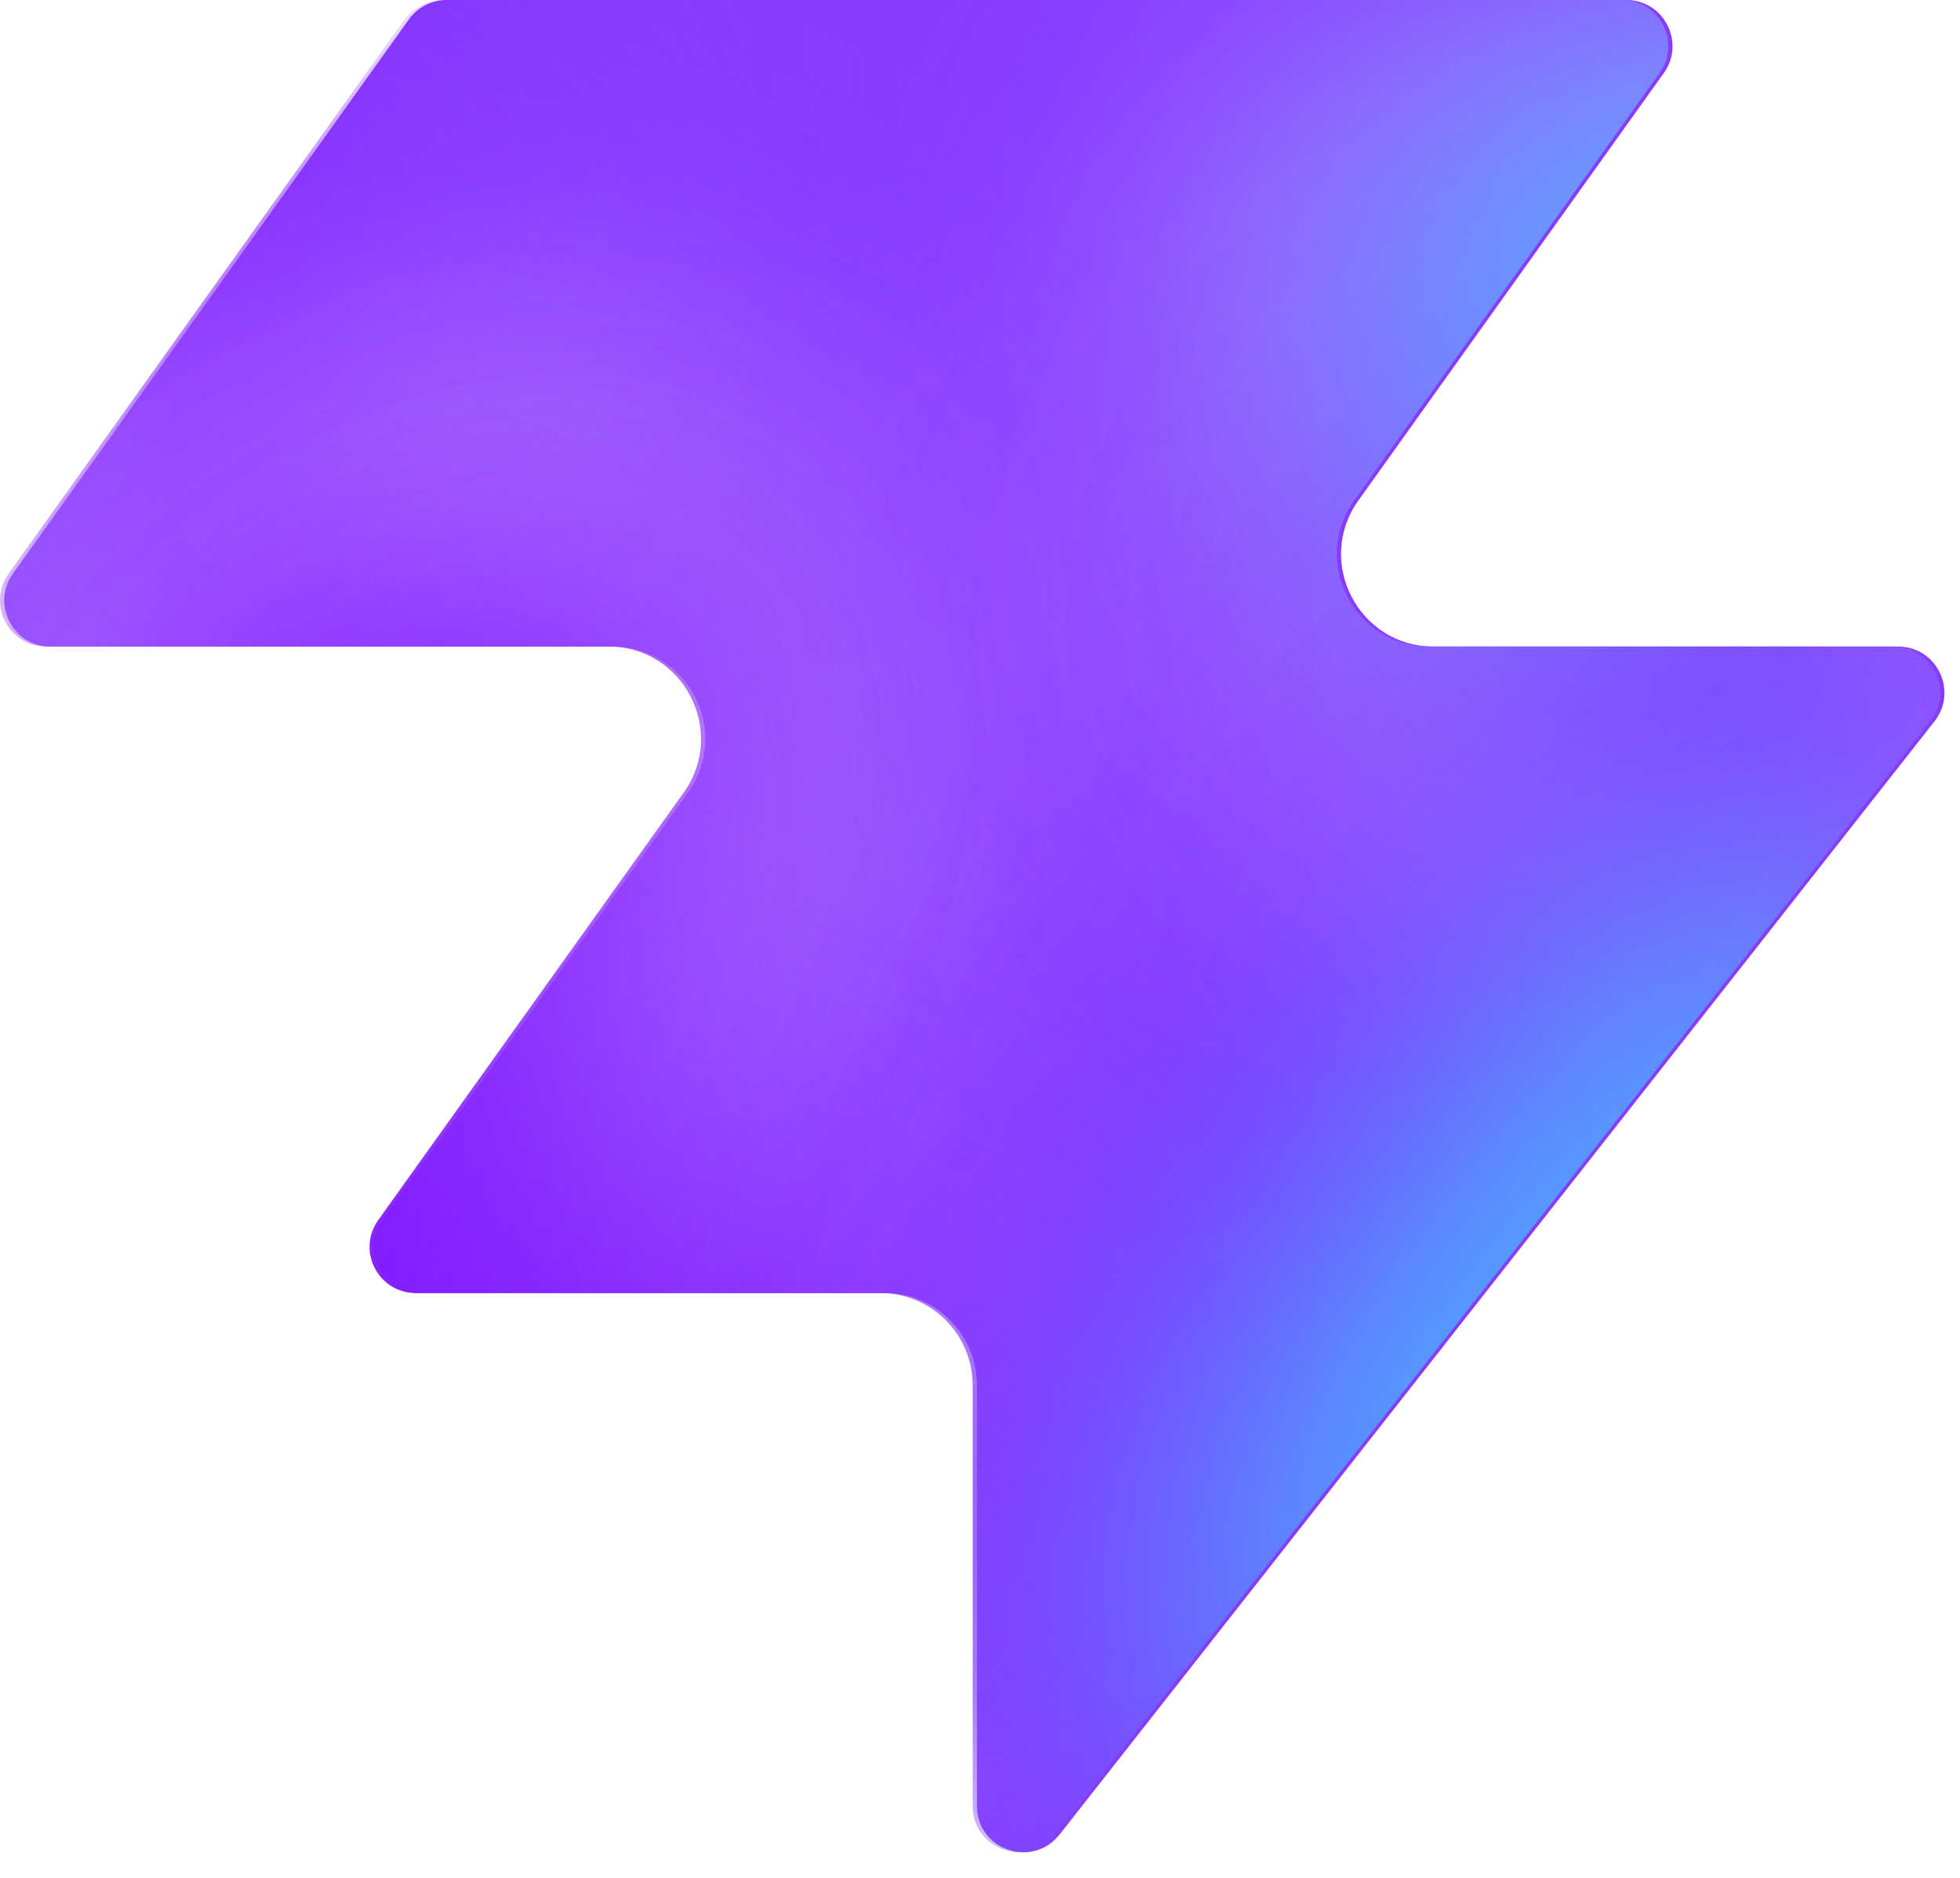
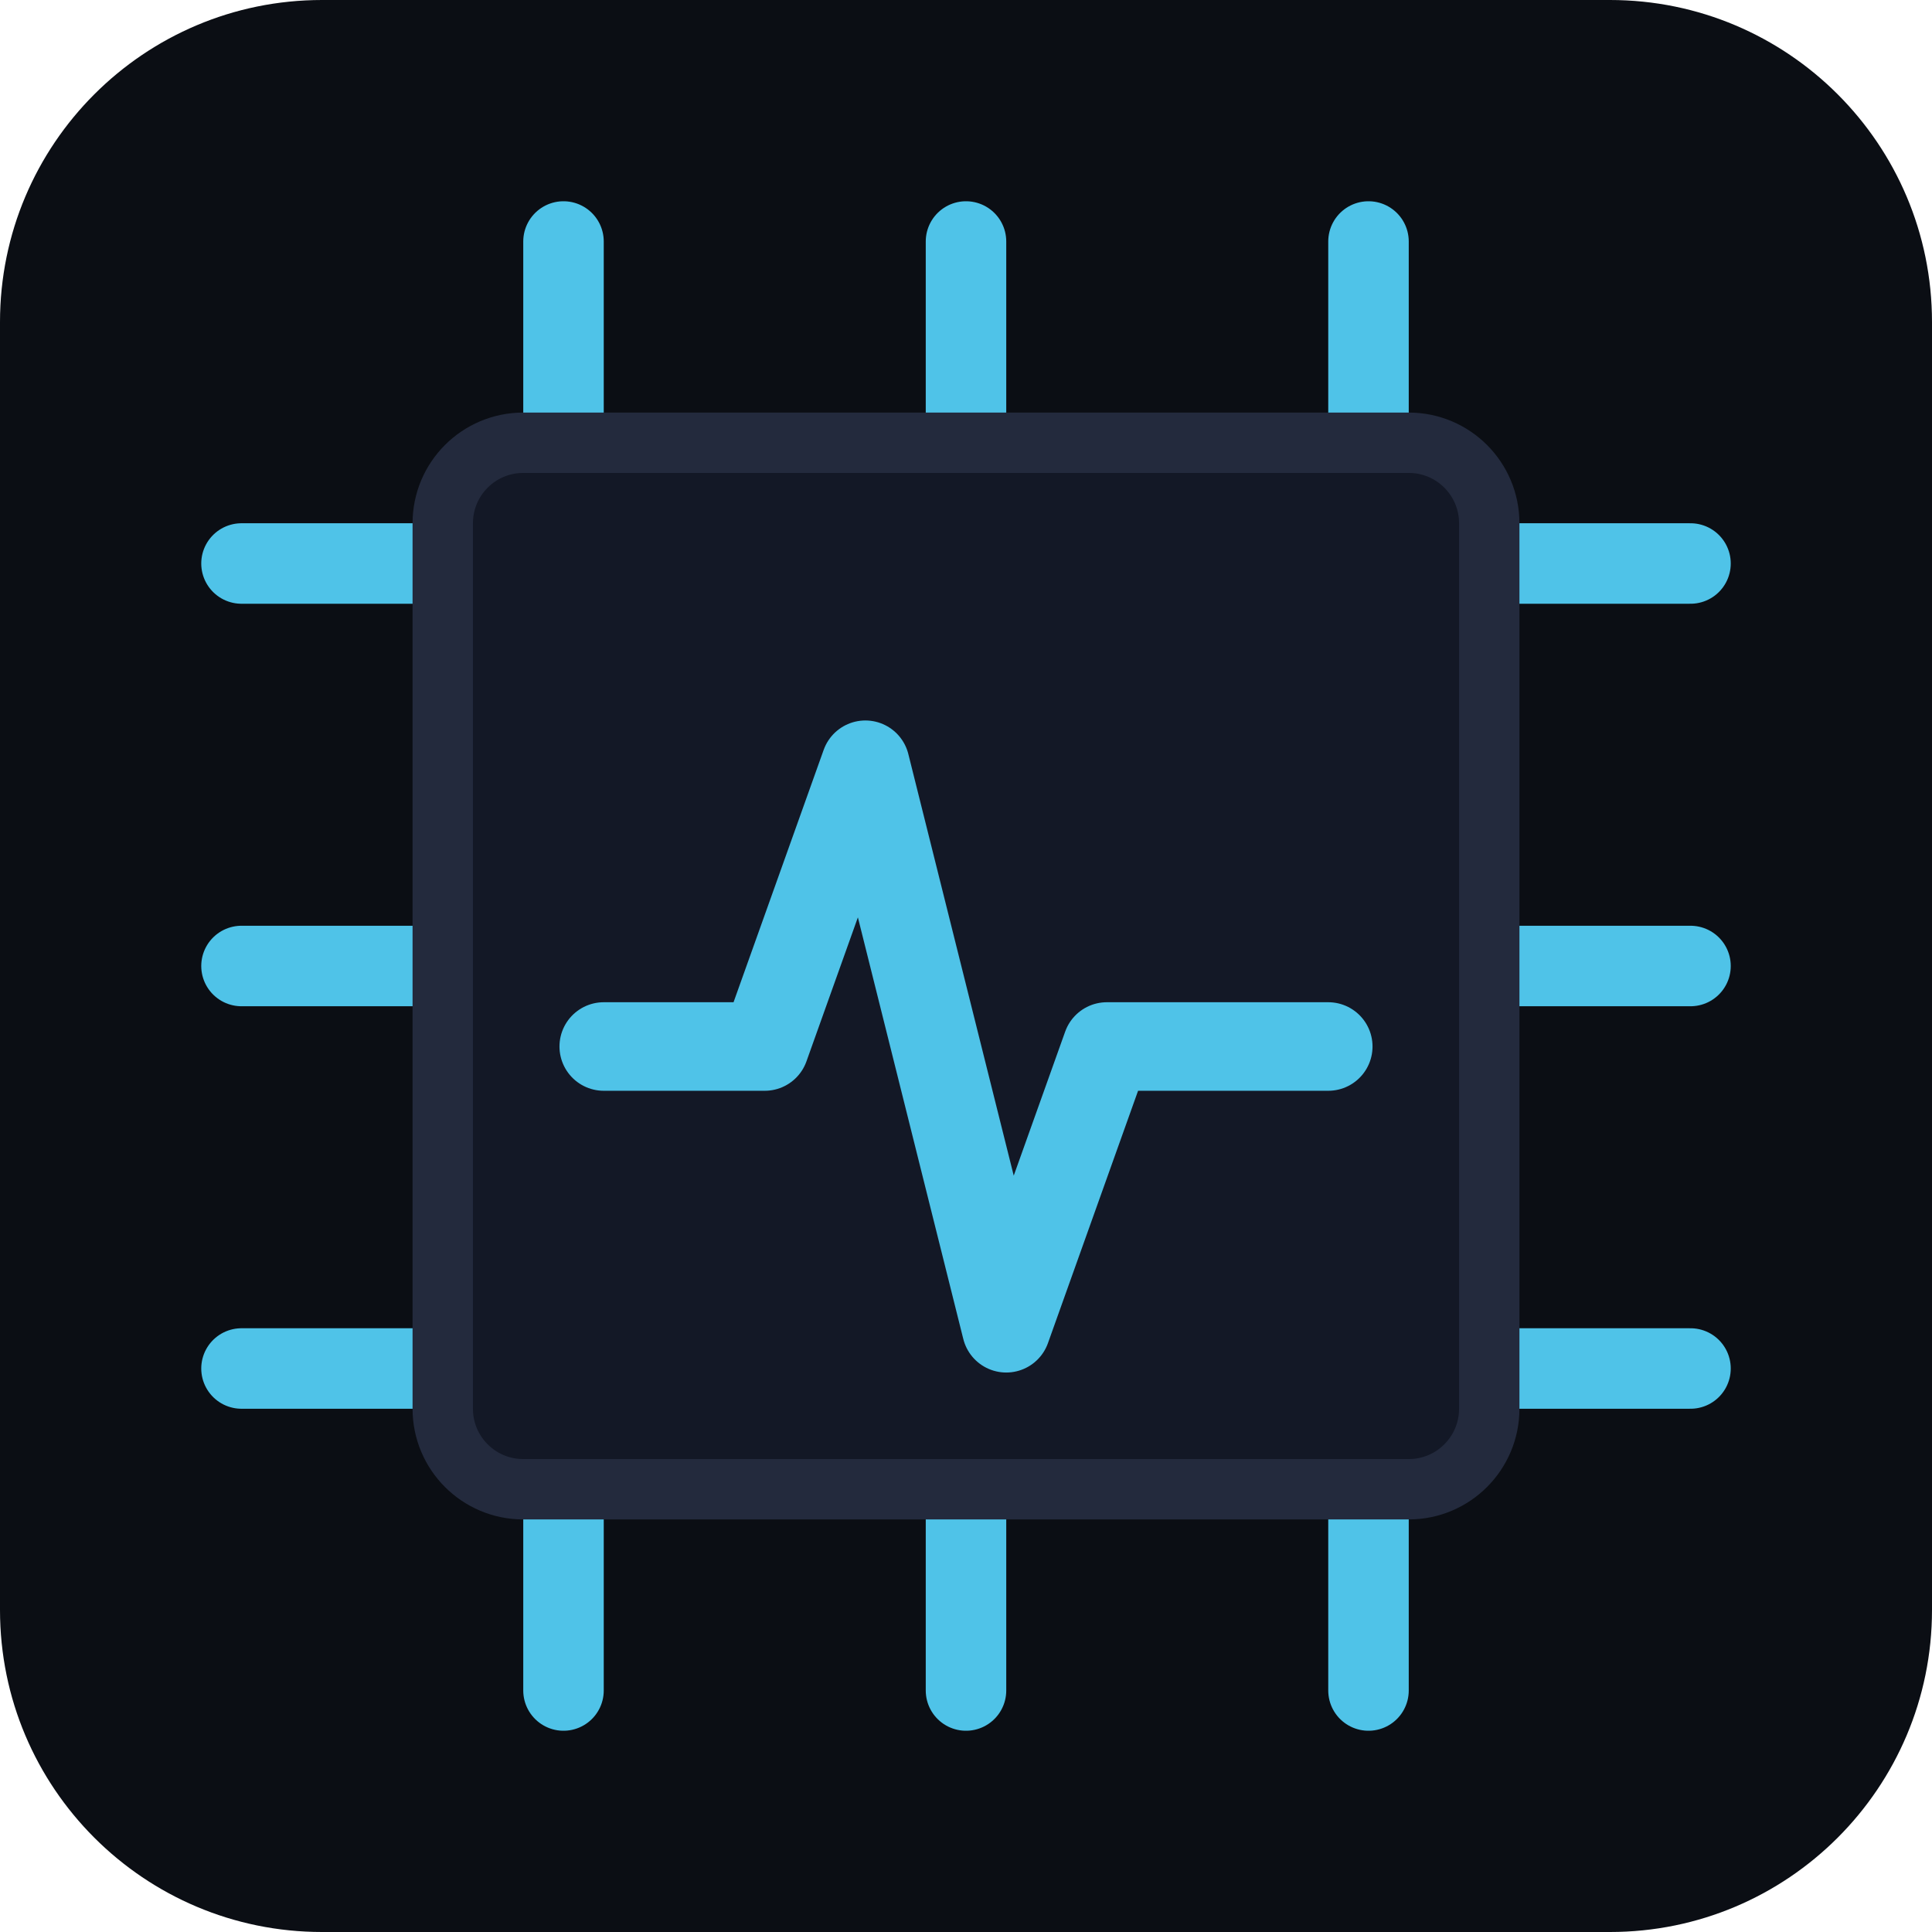
- <svg xmlns="http://www.w3.org/2000/svg" width="48" height="46" fill="none" viewBox="0 0 48 46">
-   <path fill="#863bff" d="M25.946 44.938c-.664.845-2.021.375-2.021-.698V33.937a2.26 2.26 0 0 0-2.262-2.262H10.287c-.92 0-1.456-1.04-.92-1.788l7.48-10.471c1.07-1.497 0-3.578-1.842-3.578H1.237c-.92 0-1.456-1.04-.92-1.788L10.013.474c.214-.297.556-.474.92-.474h28.894c.92 0 1.456 1.04.92 1.788l-7.48 10.471c-1.07 1.498 0 3.579 1.842 3.579h11.377c.943 0 1.473 1.088.89 1.83L25.947 44.94z" style="fill:#863bff;fill:color(display-p3 .525 .23 1);fill-opacity:1" />
-   <mask id="a" width="48" height="46" x="0" y="0" maskUnits="userSpaceOnUse" style="mask-type:alpha">
-     <path fill="#000" d="M25.842 44.938c-.664.844-2.021.375-2.021-.698V33.937a2.26 2.26 0 0 0-2.262-2.262H10.183c-.92 0-1.456-1.04-.92-1.788l7.48-10.471c1.07-1.498 0-3.579-1.842-3.579H1.133c-.92 0-1.456-1.04-.92-1.787L9.91.473c.214-.297.556-.474.92-.474h28.894c.92 0 1.456 1.04.92 1.788l-7.48 10.471c-1.07 1.498 0 3.578 1.842 3.578h11.377c.943 0 1.473 1.088.89 1.832L25.843 44.94z" style="fill:#000;fill-opacity:1" />
-   </mask>
-   <g mask="url(#a)">
-     <g filter="url(#b)">
-       <ellipse cx="5.508" cy="14.704" fill="#ede6ff" rx="5.508" ry="14.704" style="fill:#ede6ff;fill:color(display-p3 .927 .903 1);fill-opacity:1" transform="matrix(.00324 1 1 -.00324 -4.47 31.516)" />
-     </g>
-     <g filter="url(#c)">
-       <ellipse cx="10.399" cy="29.851" fill="#ede6ff" rx="10.399" ry="29.851" style="fill:#ede6ff;fill:color(display-p3 .927 .903 1);fill-opacity:1" transform="matrix(.00324 1 1 -.00324 -39.328 7.883)" />
-     </g>
-     <g filter="url(#d)">
-       <ellipse cx="5.508" cy="30.487" fill="#7e14ff" rx="5.508" ry="30.487" style="fill:#7e14ff;fill:color(display-p3 .492 .077 1);fill-opacity:1" transform="rotate(89.814 -25.913 -14.639)scale(1 -1)" />
-     </g>
-     <g filter="url(#e)">
-       <ellipse cx="5.508" cy="30.599" fill="#7e14ff" rx="5.508" ry="30.599" style="fill:#7e14ff;fill:color(display-p3 .492 .077 1);fill-opacity:1" transform="rotate(89.814 -32.644 -3.334)scale(1 -1)" />
-     </g>
-     <g filter="url(#f)">
-       <ellipse cx="5.508" cy="30.599" fill="#7e14ff" rx="5.508" ry="30.599" style="fill:#7e14ff;fill:color(display-p3 .492 .077 1);fill-opacity:1" transform="matrix(.00324 1 1 -.00324 -34.34 30.47)" />
-     </g>
-     <g filter="url(#g)">
-       <ellipse cx="14.072" cy="22.078" fill="#ede6ff" rx="14.072" ry="22.078" style="fill:#ede6ff;fill:color(display-p3 .927 .903 1);fill-opacity:1" transform="rotate(93.35 24.506 48.493)scale(-1 1)" />
-     </g>
-     <g filter="url(#h)">
-       <ellipse cx="3.47" cy="21.501" fill="#7e14ff" rx="3.47" ry="21.501" style="fill:#7e14ff;fill:color(display-p3 .492 .077 1);fill-opacity:1" transform="rotate(89.009 28.708 47.59)scale(-1 1)" />
-     </g>
-     <g filter="url(#i)">
-       <ellipse cx="3.47" cy="21.501" fill="#7e14ff" rx="3.47" ry="21.501" style="fill:#7e14ff;fill:color(display-p3 .492 .077 1);fill-opacity:1" transform="rotate(89.009 28.708 47.59)scale(-1 1)" />
-     </g>
-     <g filter="url(#j)">
-       <ellipse cx=".387" cy="8.972" fill="#7e14ff" rx="4.407" ry="29.108" style="fill:#7e14ff;fill:color(display-p3 .492 .077 1);fill-opacity:1" transform="rotate(39.51 .387 8.972)" />
-     </g>
-     <g filter="url(#k)">
-       <ellipse cx="47.523" cy="-6.092" fill="#7e14ff" rx="4.407" ry="29.108" style="fill:#7e14ff;fill:color(display-p3 .492 .077 1);fill-opacity:1" transform="rotate(37.892 47.523 -6.092)" />
-     </g>
-     <g filter="url(#l)">
-       <ellipse cx="41.412" cy="6.333" fill="#47bfff" rx="5.971" ry="9.665" style="fill:#47bfff;fill:color(display-p3 .28 .748 1);fill-opacity:1" transform="rotate(37.892 41.412 6.333)" />
-     </g>
-     <g filter="url(#m)">
-       <ellipse cx="-1.879" cy="38.332" fill="#7e14ff" rx="4.407" ry="29.108" style="fill:#7e14ff;fill:color(display-p3 .492 .077 1);fill-opacity:1" transform="rotate(37.892 -1.88 38.332)" />
-     </g>
-     <g filter="url(#n)">
-       <ellipse cx="-1.879" cy="38.332" fill="#7e14ff" rx="4.407" ry="29.108" style="fill:#7e14ff;fill:color(display-p3 .492 .077 1);fill-opacity:1" transform="rotate(37.892 -1.88 38.332)" />
-     </g>
-     <g filter="url(#o)">
-       <ellipse cx="35.651" cy="29.907" fill="#7e14ff" rx="4.407" ry="29.108" style="fill:#7e14ff;fill:color(display-p3 .492 .077 1);fill-opacity:1" transform="rotate(37.892 35.651 29.907)" />
-     </g>
-     <g filter="url(#p)">
-       <ellipse cx="38.418" cy="32.4" fill="#47bfff" rx="5.971" ry="15.297" style="fill:#47bfff;fill:color(display-p3 .28 .748 1);fill-opacity:1" transform="rotate(37.892 38.418 32.4)" />
-     </g>
+ <svg xmlns="http://www.w3.org/2000/svg" viewBox="0 0 48 48">
+   <rect width="48" height="48" rx="8" fill="#0b0e14" />
+   <g stroke="#4fc3e8" stroke-width="2" stroke-linecap="round">
+     <line x1="14" y1="6" x2="14" y2="11" />
+     <line x1="24" y1="6" x2="24" y2="11" />
+     <line x1="34" y1="6" x2="34" y2="11" />
+     <line x1="14" y1="37" x2="14" y2="42" />
+     <line x1="24" y1="37" x2="24" y2="42" />
+     <line x1="34" y1="37" x2="34" y2="42" />
+     <line x1="6" y1="14" x2="11" y2="14" />
+     <line x1="6" y1="24" x2="11" y2="24" />
+     <line x1="6" y1="34" x2="11" y2="34" />
+     <line x1="37" y1="14" x2="42" y2="14" />
+     <line x1="37" y1="24" x2="42" y2="24" />
+     <line x1="37" y1="34" x2="42" y2="34" />
  </g>
-   <defs>
-     <filter id="b" width="60.045" height="41.654" x="-19.77" y="16.149" color-interpolation-filters="sRGB" filterUnits="userSpaceOnUse">
-       <feFlood flood-opacity="0" result="BackgroundImageFix" />
-       <feBlend in="SourceGraphic" in2="BackgroundImageFix" result="shape" />
-       <feGaussianBlur result="effect1_foregroundBlur_2002_17158" stdDeviation="7.659" />
-     </filter>
-     <filter id="c" width="90.34" height="51.437" x="-54.613" y="-7.533" color-interpolation-filters="sRGB" filterUnits="userSpaceOnUse">
-       <feFlood flood-opacity="0" result="BackgroundImageFix" />
-       <feBlend in="SourceGraphic" in2="BackgroundImageFix" result="shape" />
-       <feGaussianBlur result="effect1_foregroundBlur_2002_17158" stdDeviation="7.659" />
-     </filter>
-     <filter id="d" width="79.355" height="29.4" x="-49.64" y="2.03" color-interpolation-filters="sRGB" filterUnits="userSpaceOnUse">
-       <feFlood flood-opacity="0" result="BackgroundImageFix" />
-       <feBlend in="SourceGraphic" in2="BackgroundImageFix" result="shape" />
-       <feGaussianBlur result="effect1_foregroundBlur_2002_17158" stdDeviation="4.596" />
-     </filter>
-     <filter id="e" width="79.579" height="29.4" x="-45.045" y="20.029" color-interpolation-filters="sRGB" filterUnits="userSpaceOnUse">
-       <feFlood flood-opacity="0" result="BackgroundImageFix" />
-       <feBlend in="SourceGraphic" in2="BackgroundImageFix" result="shape" />
-       <feGaussianBlur result="effect1_foregroundBlur_2002_17158" stdDeviation="4.596" />
-     </filter>
-     <filter id="f" width="79.579" height="29.4" x="-43.513" y="21.178" color-interpolation-filters="sRGB" filterUnits="userSpaceOnUse">
-       <feFlood flood-opacity="0" result="BackgroundImageFix" />
-       <feBlend in="SourceGraphic" in2="BackgroundImageFix" result="shape" />
-       <feGaussianBlur result="effect1_foregroundBlur_2002_17158" stdDeviation="4.596" />
-     </filter>
-     <filter id="g" width="74.749" height="58.852" x="15.756" y="-17.901" color-interpolation-filters="sRGB" filterUnits="userSpaceOnUse">
-       <feFlood flood-opacity="0" result="BackgroundImageFix" />
-       <feBlend in="SourceGraphic" in2="BackgroundImageFix" result="shape" />
-       <feGaussianBlur result="effect1_foregroundBlur_2002_17158" stdDeviation="7.659" />
-     </filter>
-     <filter id="h" width="61.377" height="25.362" x="23.548" y="2.284" color-interpolation-filters="sRGB" filterUnits="userSpaceOnUse">
-       <feFlood flood-opacity="0" result="BackgroundImageFix" />
-       <feBlend in="SourceGraphic" in2="BackgroundImageFix" result="shape" />
-       <feGaussianBlur result="effect1_foregroundBlur_2002_17158" stdDeviation="4.596" />
-     </filter>
-     <filter id="i" width="61.377" height="25.362" x="23.548" y="2.284" color-interpolation-filters="sRGB" filterUnits="userSpaceOnUse">
-       <feFlood flood-opacity="0" result="BackgroundImageFix" />
-       <feBlend in="SourceGraphic" in2="BackgroundImageFix" result="shape" />
-       <feGaussianBlur result="effect1_foregroundBlur_2002_17158" stdDeviation="4.596" />
-     </filter>
-     <filter id="j" width="56.045" height="63.649" x="-27.636" y="-22.853" color-interpolation-filters="sRGB" filterUnits="userSpaceOnUse">
-       <feFlood flood-opacity="0" result="BackgroundImageFix" />
-       <feBlend in="SourceGraphic" in2="BackgroundImageFix" result="shape" />
-       <feGaussianBlur result="effect1_foregroundBlur_2002_17158" stdDeviation="4.596" />
-     </filter>
-     <filter id="k" width="54.814" height="64.646" x="20.116" y="-38.415" color-interpolation-filters="sRGB" filterUnits="userSpaceOnUse">
-       <feFlood flood-opacity="0" result="BackgroundImageFix" />
-       <feBlend in="SourceGraphic" in2="BackgroundImageFix" result="shape" />
-       <feGaussianBlur result="effect1_foregroundBlur_2002_17158" stdDeviation="4.596" />
-     </filter>
-     <filter id="l" width="33.541" height="35.313" x="24.641" y="-11.323" color-interpolation-filters="sRGB" filterUnits="userSpaceOnUse">
-       <feFlood flood-opacity="0" result="BackgroundImageFix" />
-       <feBlend in="SourceGraphic" in2="BackgroundImageFix" result="shape" />
-       <feGaussianBlur result="effect1_foregroundBlur_2002_17158" stdDeviation="4.596" />
-     </filter>
-     <filter id="m" width="54.814" height="64.646" x="-29.286" y="6.009" color-interpolation-filters="sRGB" filterUnits="userSpaceOnUse">
-       <feFlood flood-opacity="0" result="BackgroundImageFix" />
-       <feBlend in="SourceGraphic" in2="BackgroundImageFix" result="shape" />
-       <feGaussianBlur result="effect1_foregroundBlur_2002_17158" stdDeviation="4.596" />
-     </filter>
-     <filter id="n" width="54.814" height="64.646" x="-29.286" y="6.009" color-interpolation-filters="sRGB" filterUnits="userSpaceOnUse">
-       <feFlood flood-opacity="0" result="BackgroundImageFix" />
-       <feBlend in="SourceGraphic" in2="BackgroundImageFix" result="shape" />
-       <feGaussianBlur result="effect1_foregroundBlur_2002_17158" stdDeviation="4.596" />
-     </filter>
-     <filter id="o" width="54.814" height="64.646" x="8.244" y="-2.416" color-interpolation-filters="sRGB" filterUnits="userSpaceOnUse">
-       <feFlood flood-opacity="0" result="BackgroundImageFix" />
-       <feBlend in="SourceGraphic" in2="BackgroundImageFix" result="shape" />
-       <feGaussianBlur result="effect1_foregroundBlur_2002_17158" stdDeviation="4.596" />
-     </filter>
-     <filter id="p" width="39.409" height="43.623" x="18.713" y="10.588" color-interpolation-filters="sRGB" filterUnits="userSpaceOnUse">
-       <feFlood flood-opacity="0" result="BackgroundImageFix" />
-       <feBlend in="SourceGraphic" in2="BackgroundImageFix" result="shape" />
-       <feGaussianBlur result="effect1_foregroundBlur_2002_17158" stdDeviation="4.596" />
-     </filter>
-   </defs>
+   <rect x="11" y="11" width="26" height="26" rx="2" fill="#131826" stroke="#232a3d" stroke-width="1.5" />
+   <path d="M15 26 L19 26 L21.5 19 L25 33 L27.5 26 L33 26" fill="none" stroke="#4fc3e8" stroke-width="2.2" stroke-linecap="round" stroke-linejoin="round" />
</svg>
